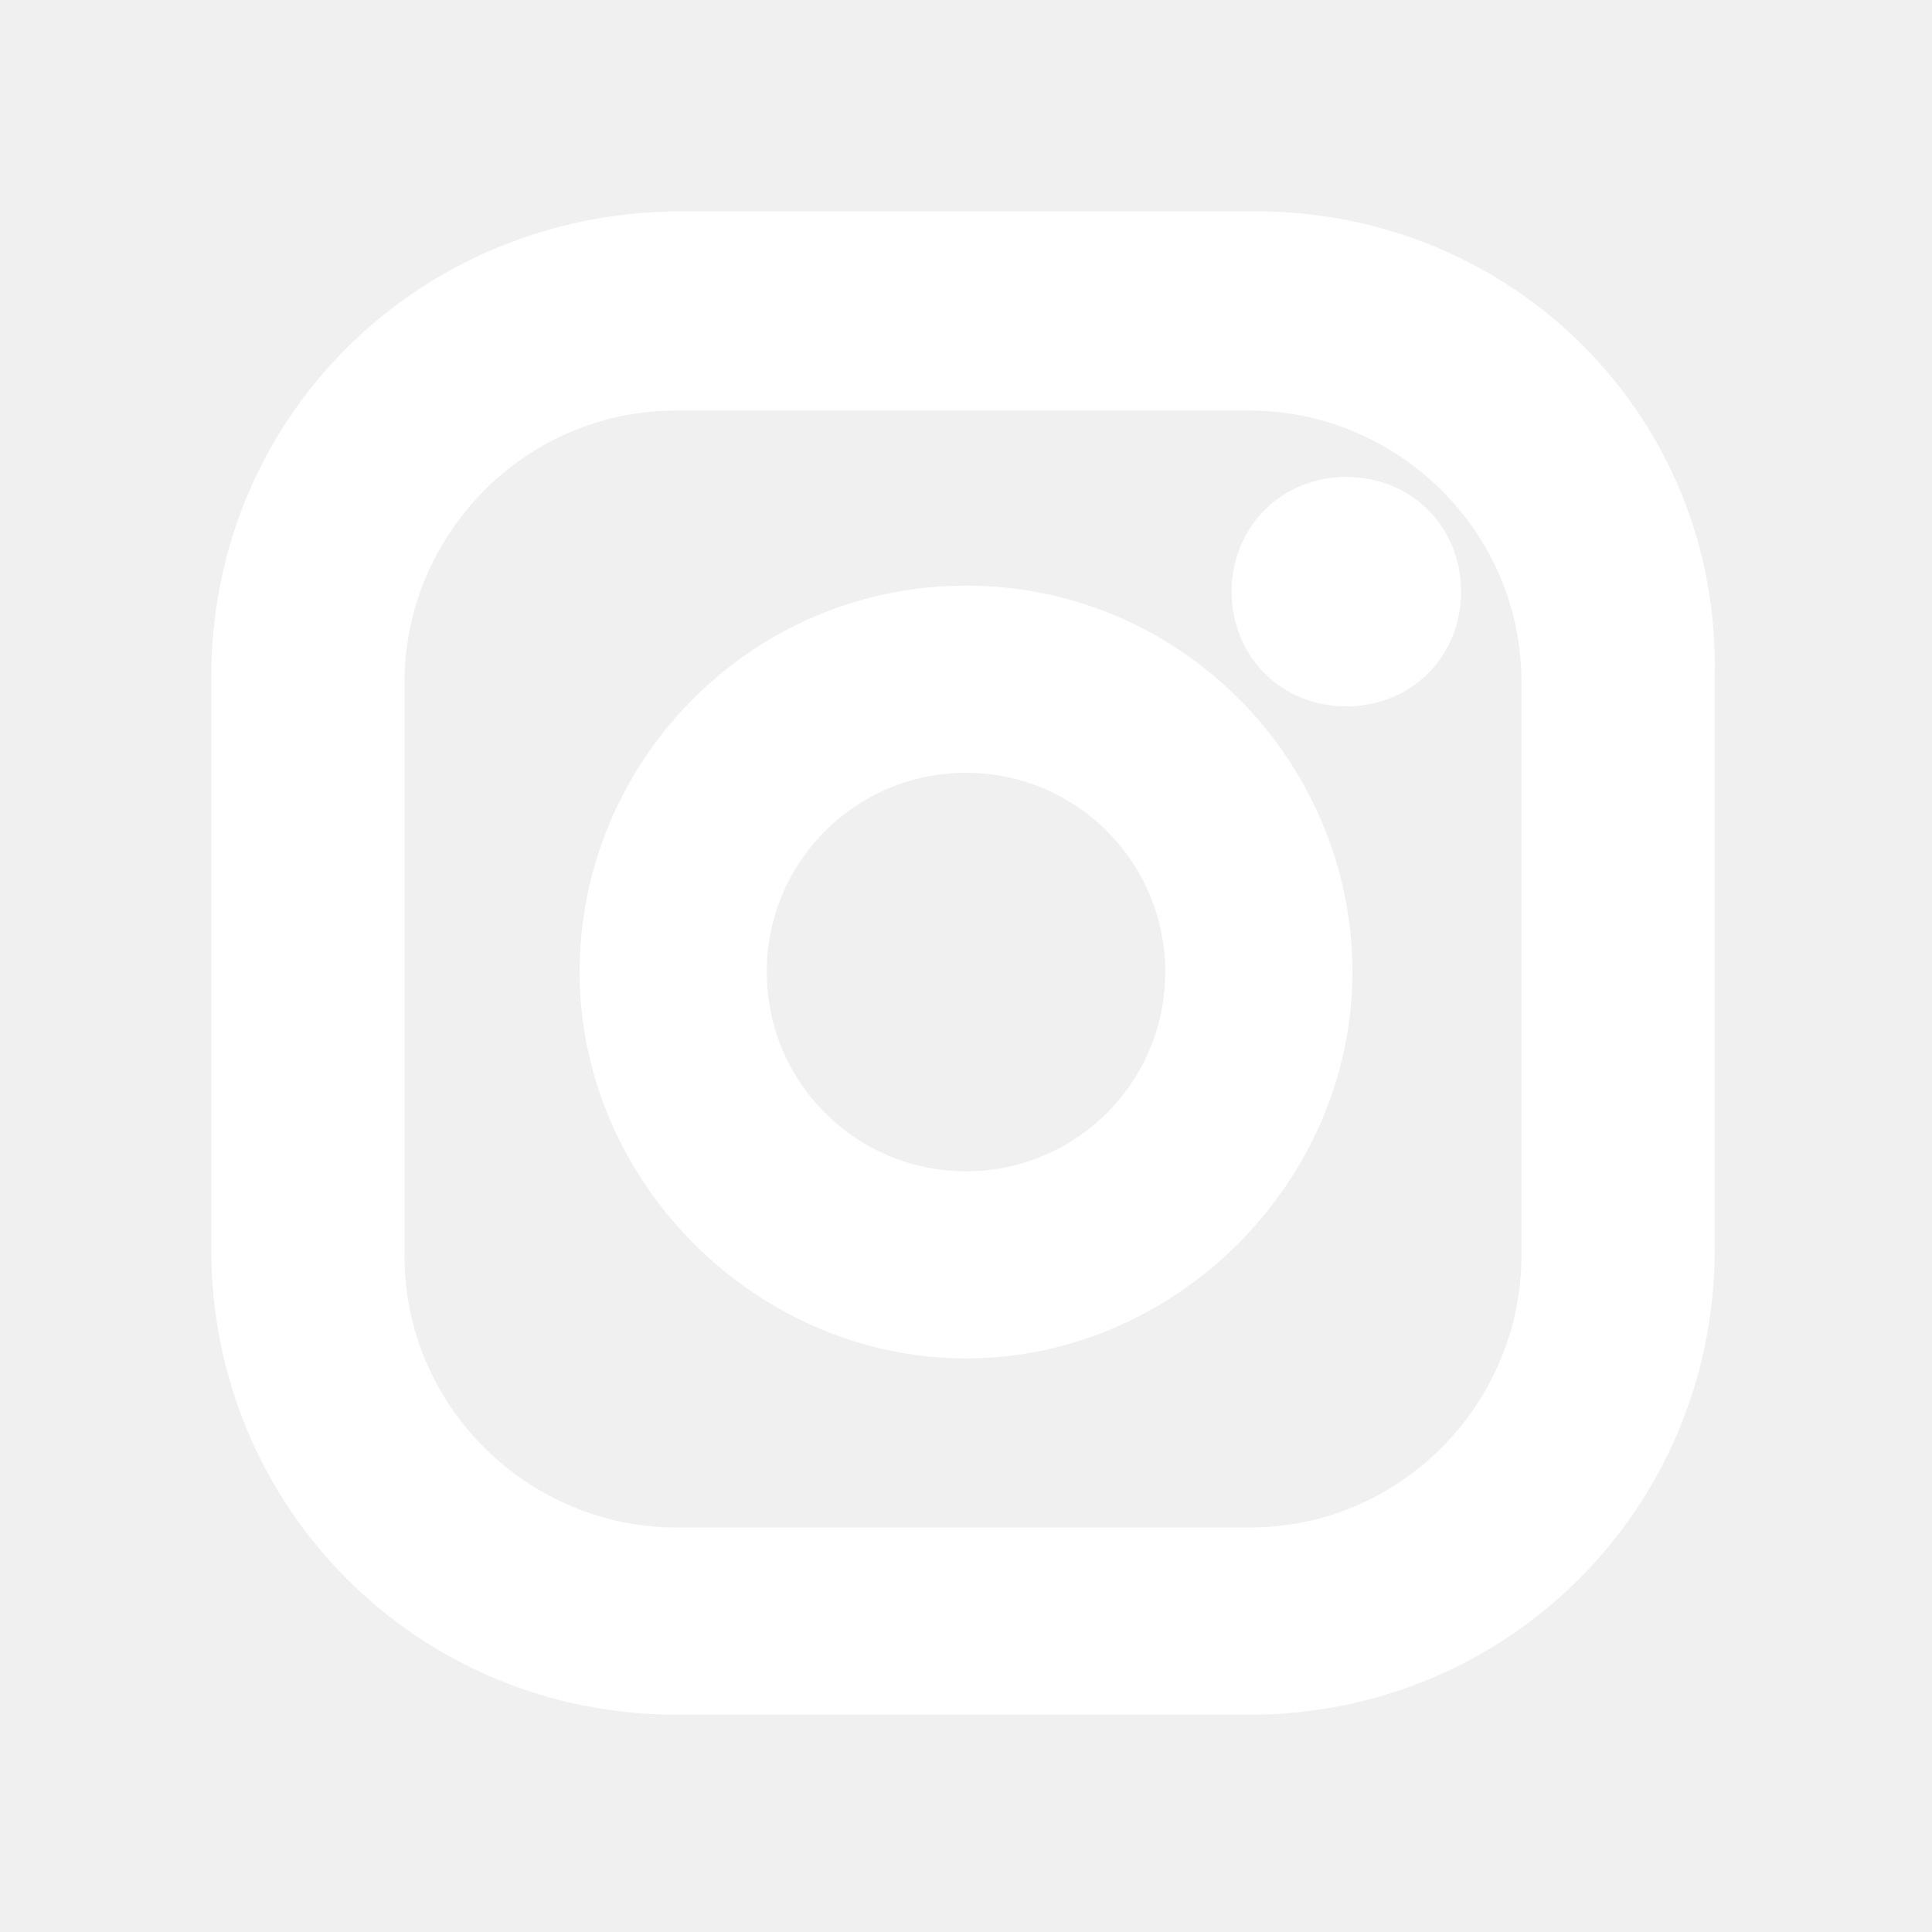
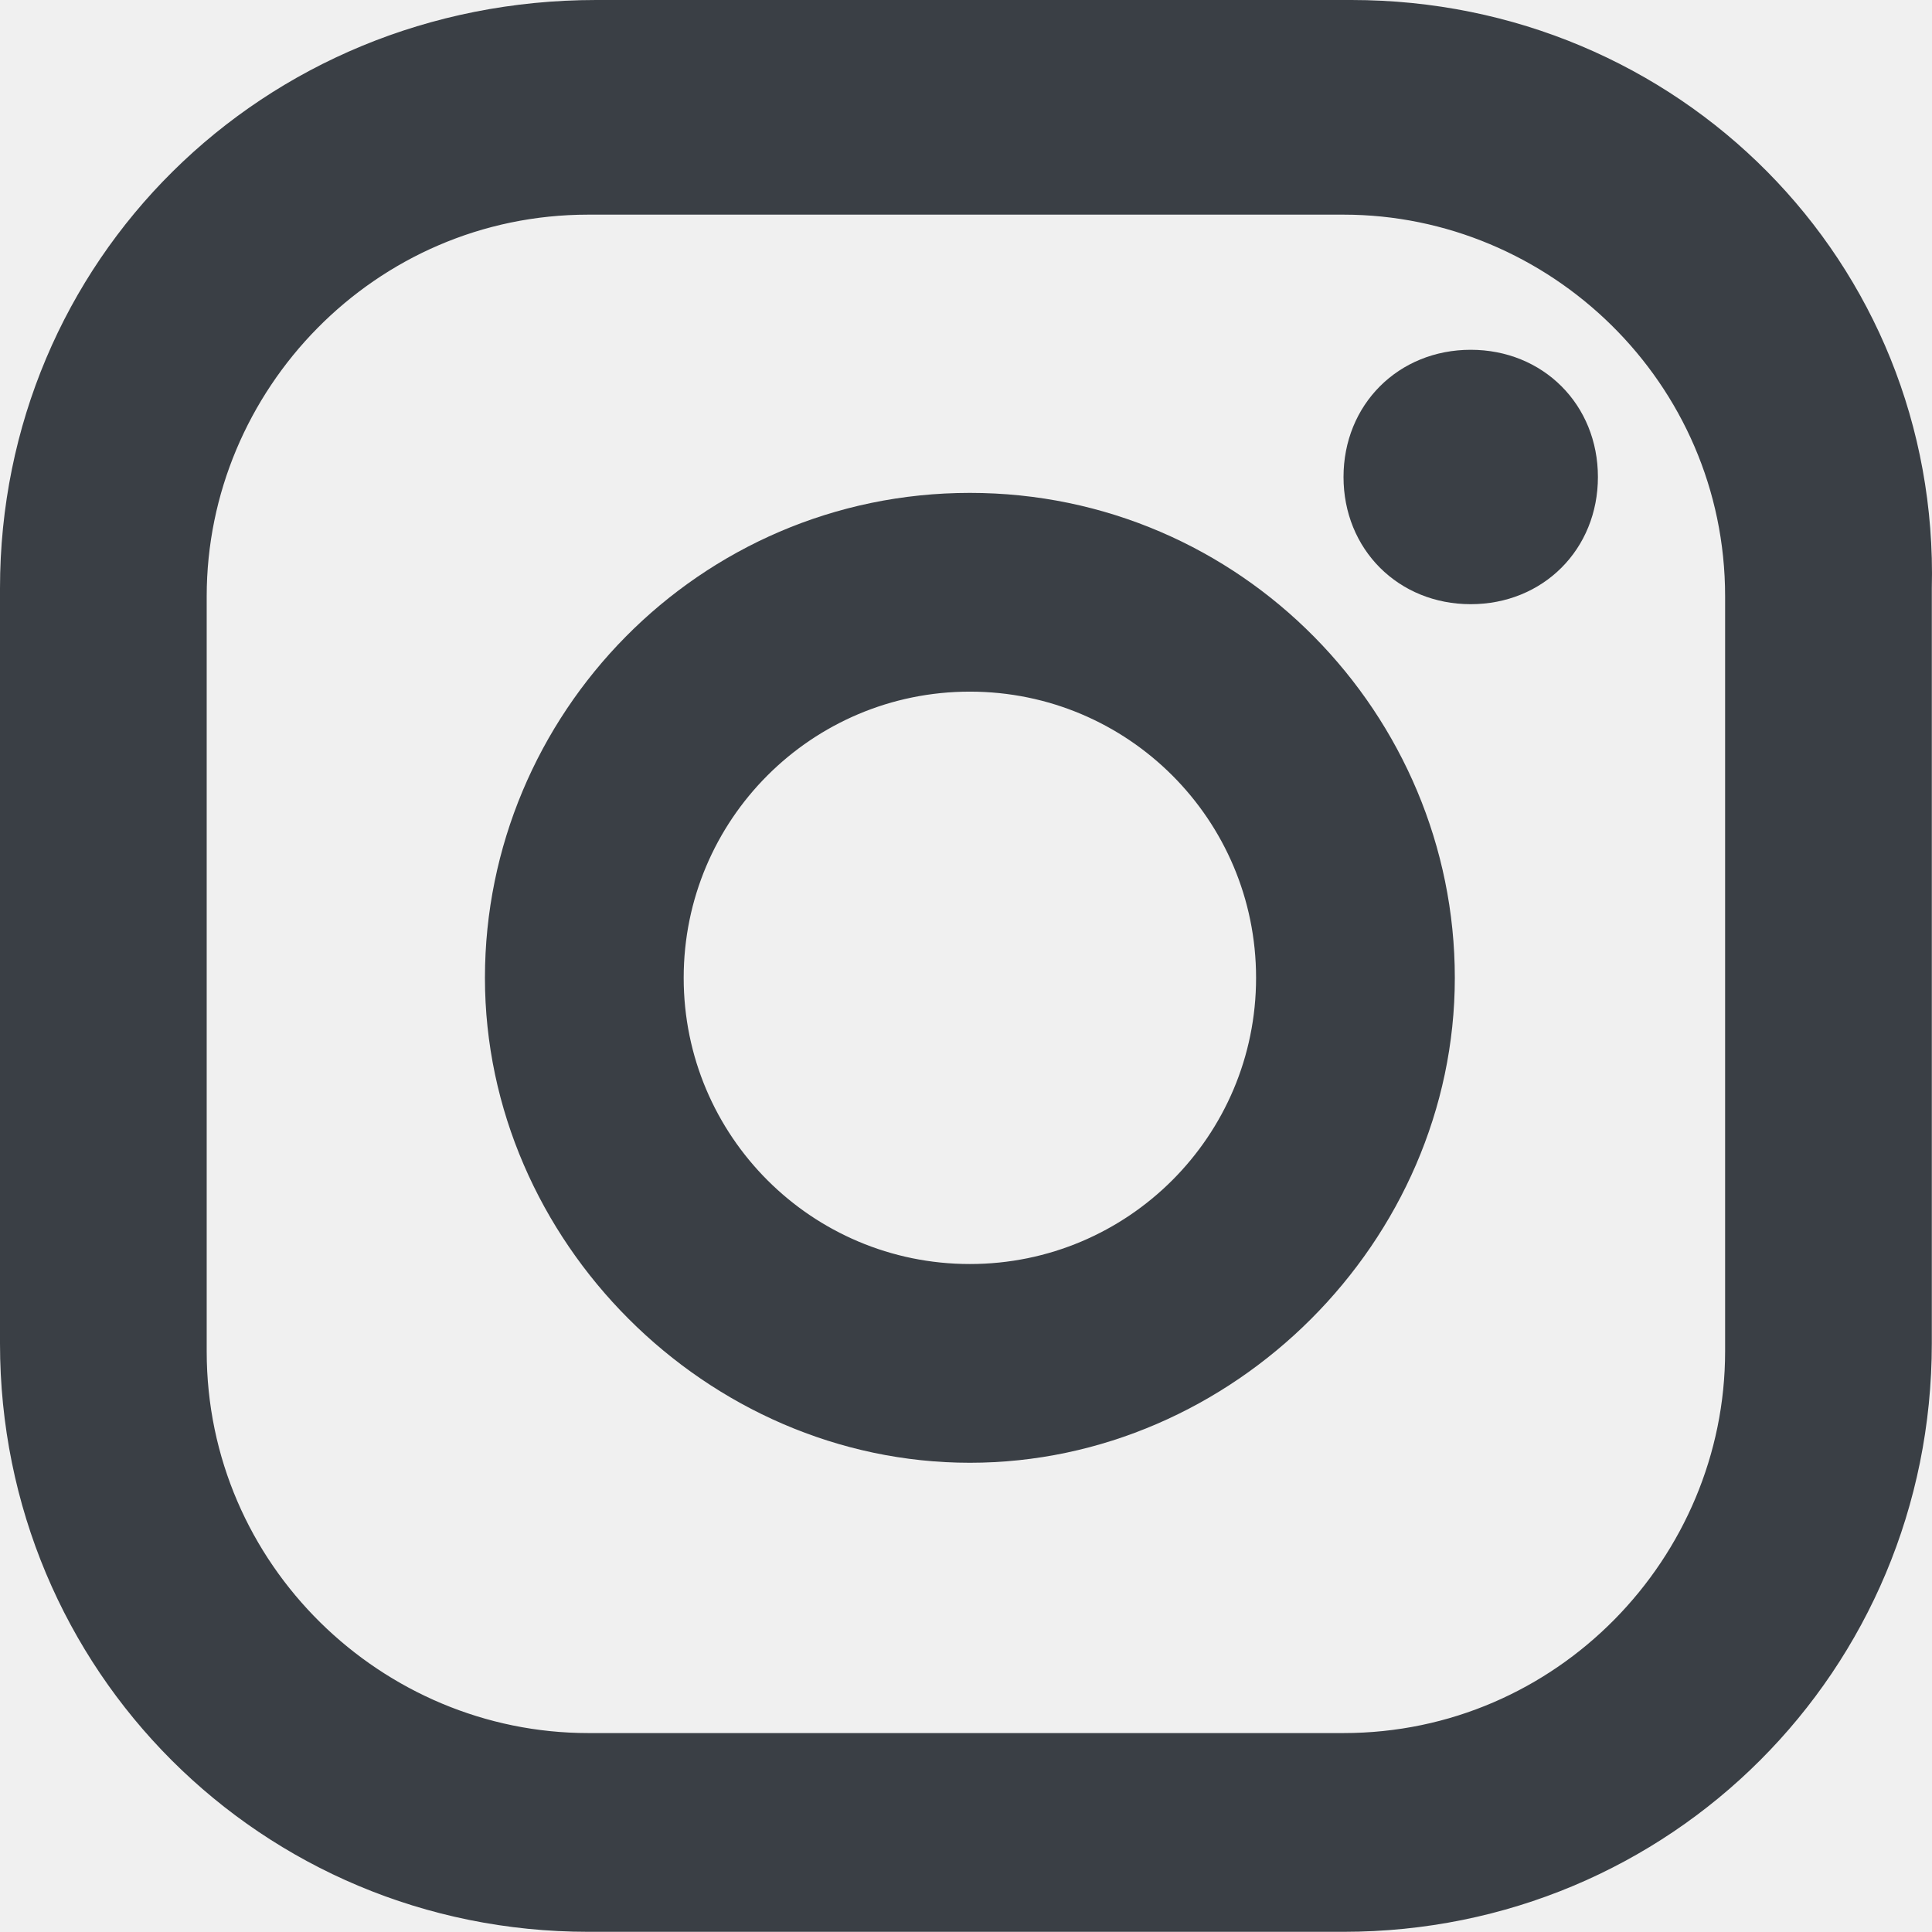
- <svg xmlns="http://www.w3.org/2000/svg" fill="#ffffff" width="800px" height="800px" viewBox="0 0 32 32" id="Camada_1" version="1.1" xml:space="preserve" stroke="#ffffff">
-   <g id="SVGRepo_bgCarrier" stroke-width="0" />
-   <g id="SVGRepo_tracerCarrier" stroke-linecap="round" stroke-linejoin="round" />
+ <svg xmlns="http://www.w3.org/2000/svg" id="Camada_1" version="1.1" viewBox="0 0 607.56 607.5">
+   <defs>
+     <style>
+       .st0 {
+         fill: #3a3f45;
+         stroke: #3a3f45;
+         stroke-miterlimit: 100;
+         stroke-width: 10px;
+       }
+     </style>
+   </defs>
  <g id="SVGRepo_iconCarrier">
    <g>
-       <path d="M22.3,8.4c-0.8,0-1.4,0.6-1.4,1.4c0,0.8,0.6,1.4,1.4,1.4c0.8,0,1.4-0.6,1.4-1.4C23.7,9,23.1,8.4,22.3,8.4z" />
-       <path d="M16,10.2c-3.3,0-5.9,2.7-5.9,5.9s2.7,5.9,5.9,5.9s5.9-2.7,5.9-5.9S19.3,10.2,16,10.2z M16,19.9c-2.1,0-3.8-1.7-3.8-3.8 c0-2.1,1.7-3.8,3.8-3.8c2.1,0,3.8,1.7,3.8,3.8C19.8,18.2,18.1,19.9,16,19.9z" />
-       <path d="M20.8,4h-9.5C7.2,4,4,7.2,4,11.2v9.5c0,4,3.2,7.2,7.2,7.2h9.5c4,0,7.2-3.2,7.2-7.2v-9.5C28,7.2,24.8,4,20.8,4z M25.7,20.8 c0,2.7-2.2,5-5,5h-9.5c-2.7,0-5-2.2-5-5v-9.5c0-2.7,2.2-5,5-5h9.5c2.7,0,5,2.2,5,5V20.8z" />
+       <path class="st0" d="M462.5,115c-20,0-35,15-35,35s15,35,35,35,35-15,35-35-15-35-35-35Z" />
+       <path class="st0" d="M305,160c-82.5,0-147.5,67.5-147.5,147.5s67.5,147.5,147.5,147.5,147.5-67.5,147.5-147.5-65-147.5-147.5-147.5ZM305,402.5c-52.5,0-95-42.5-95-95s42.5-95,95-95,95,42.5,95,95-42.5,95-95,95Z" />
+       <path class="st0" d="M425,5h-237.5C85,5,5,85,5,185v237.5c0,100,80,180,180,180h237.5c100,0,180-80,180-180v-237.5c2.5-100-77.5-180-177.5-180ZM547.5,425c0,67.5-55,125-125,125h-237.5c-67.5,0-125-55-125-125v-237.5c0-67.5,55-125,125-125h237.5c67.5,0,125,55,125,125v237.5Z" />
    </g>
  </g>
</svg>
